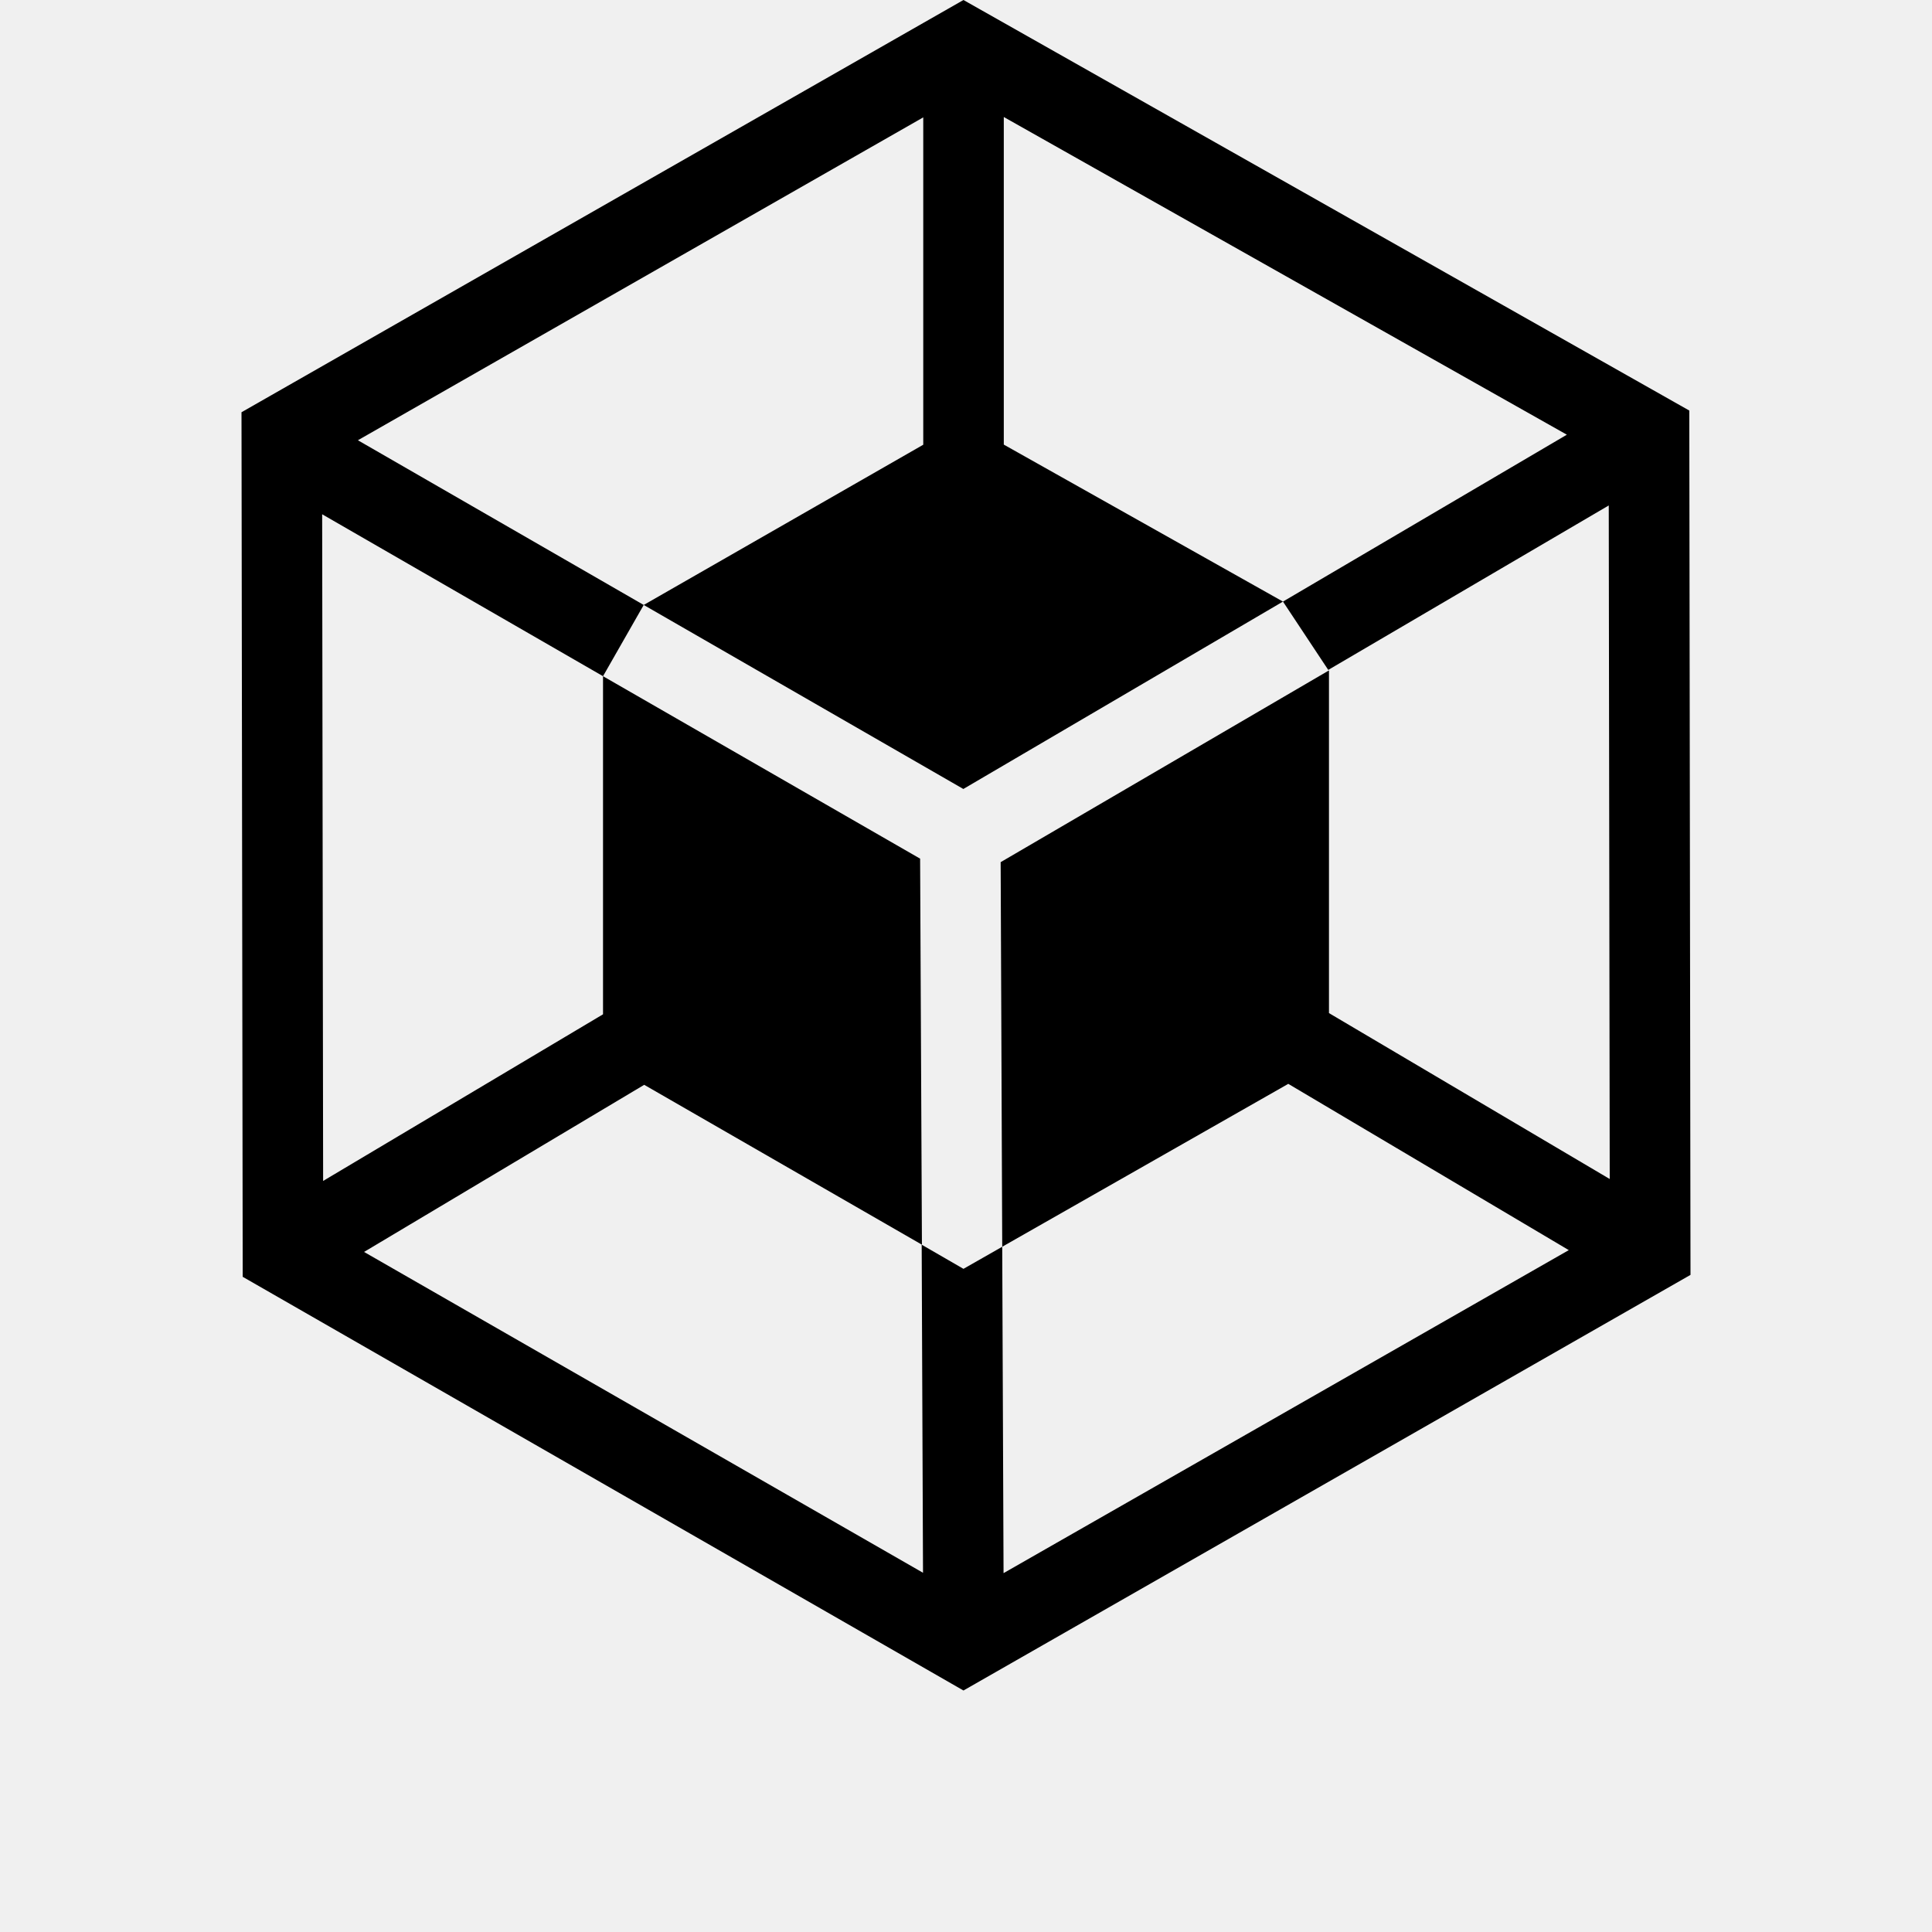
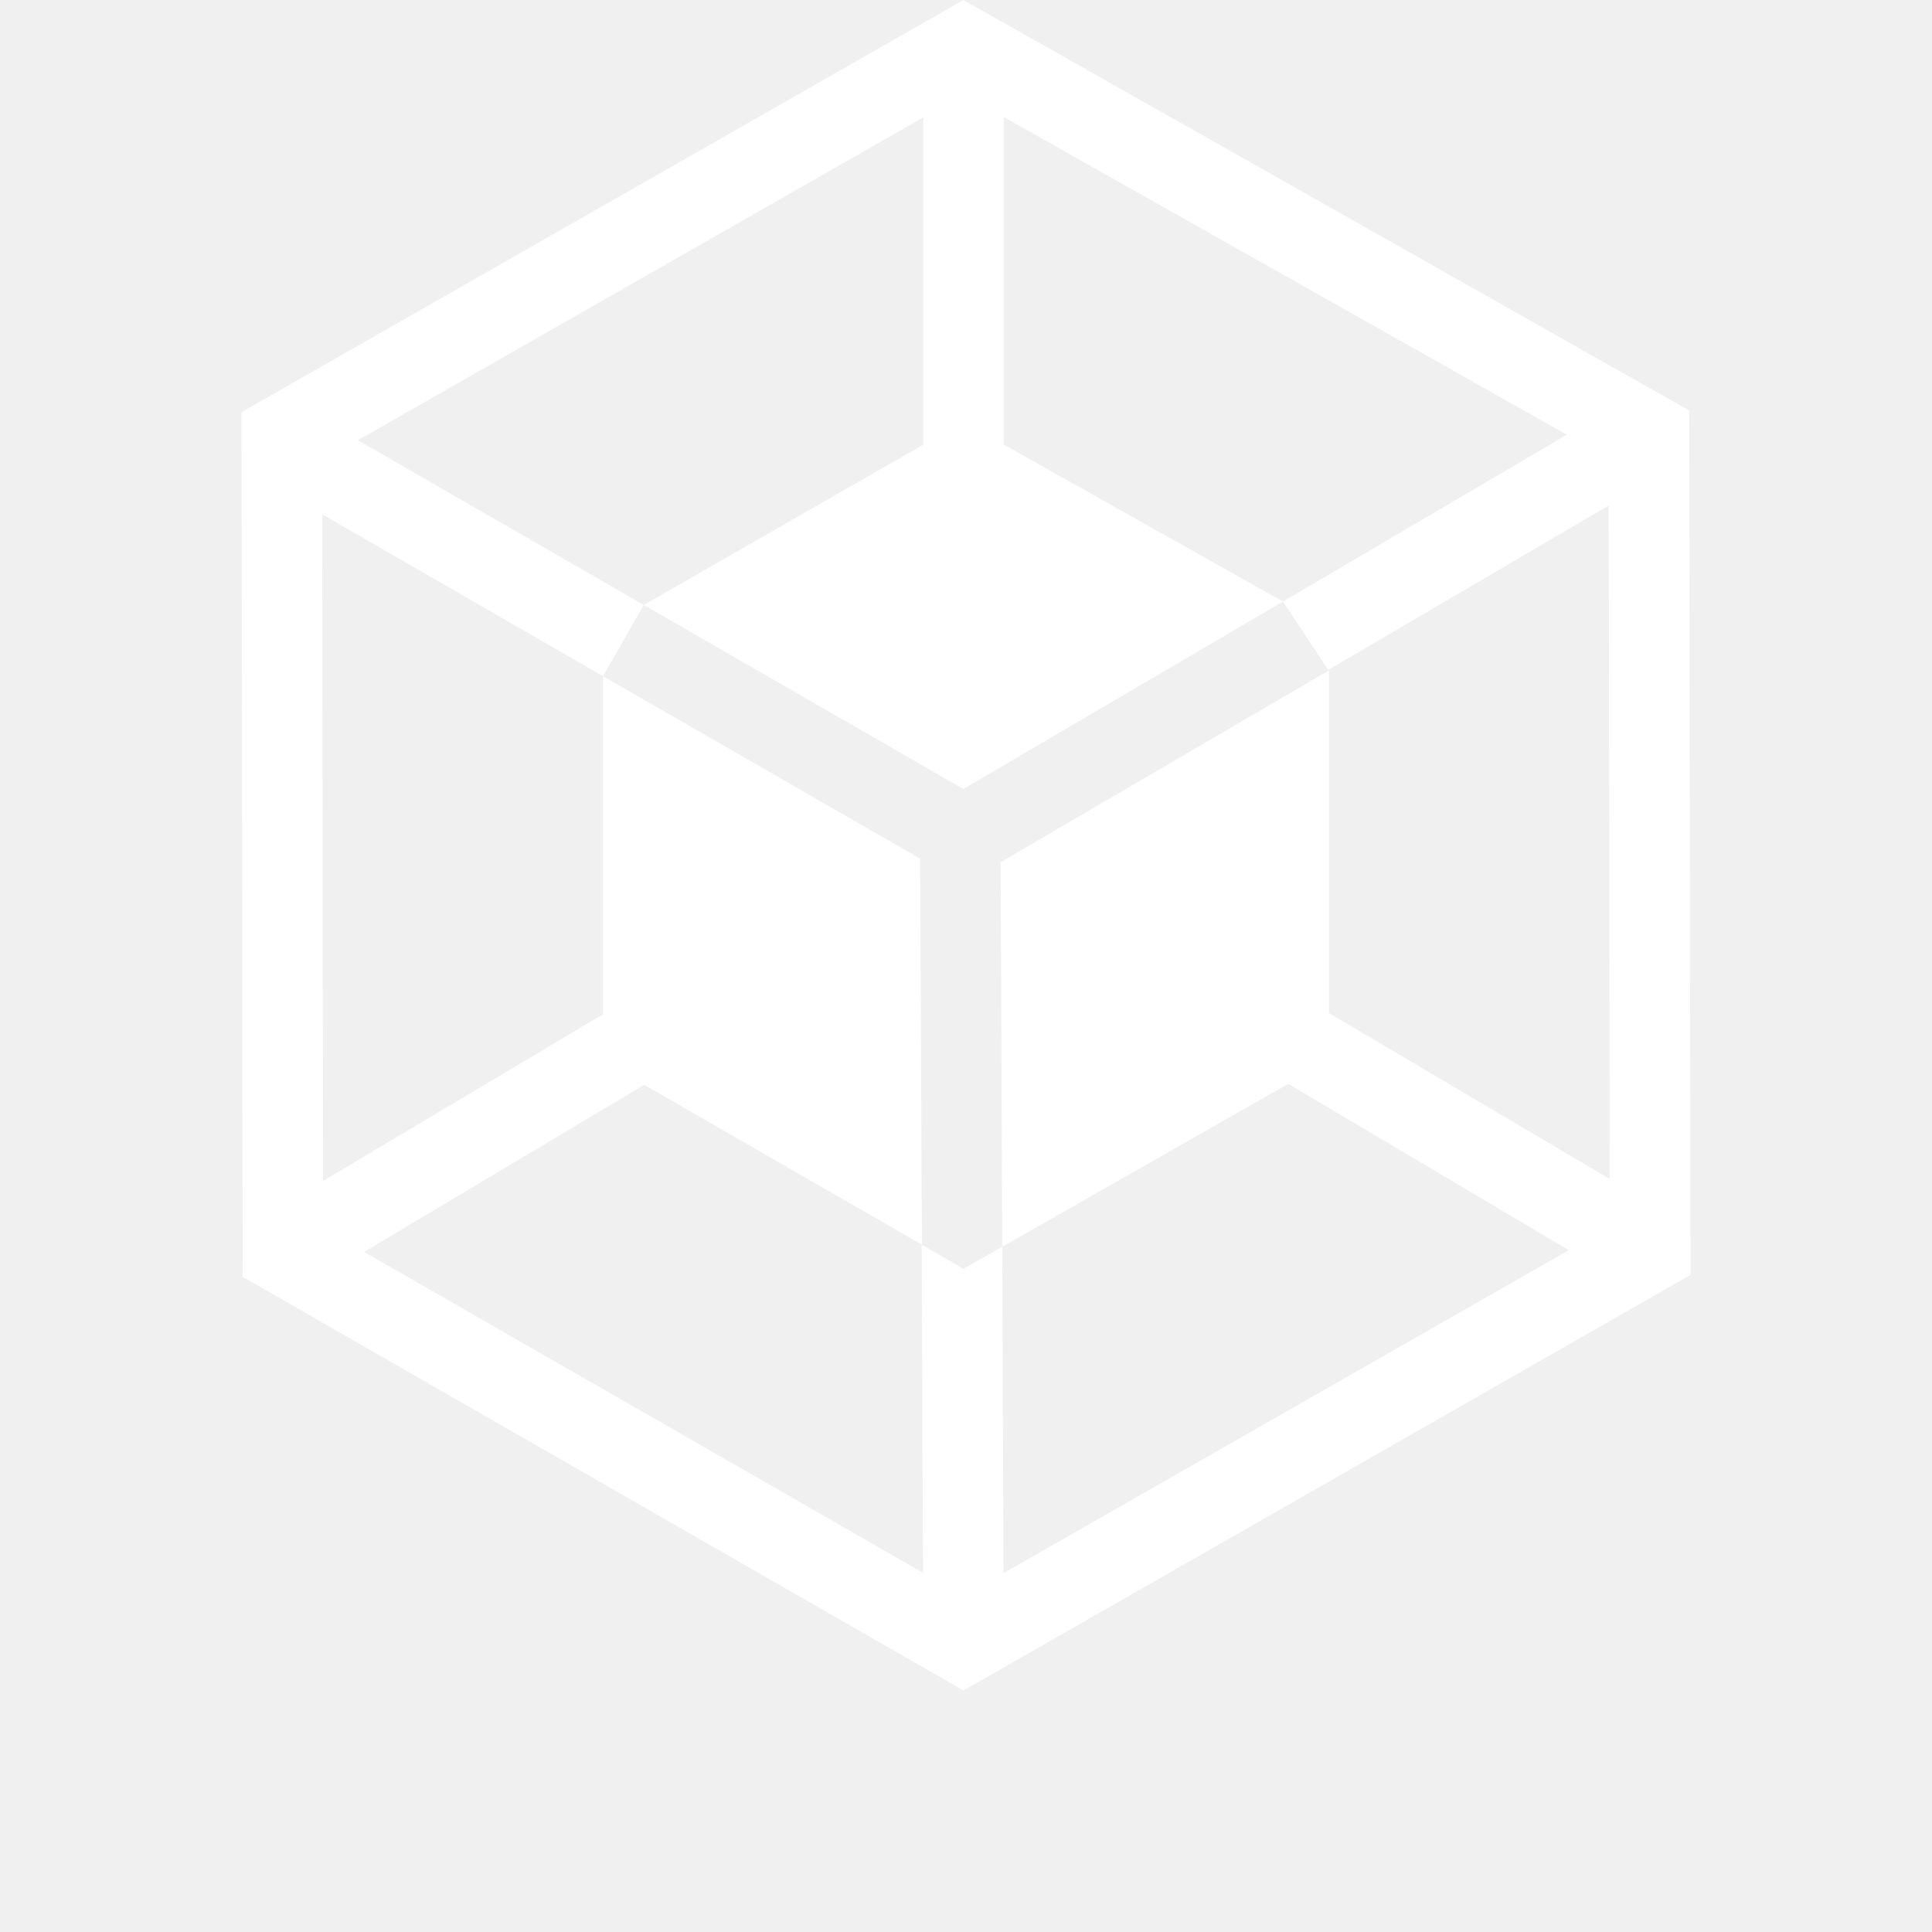
<svg xmlns="http://www.w3.org/2000/svg" viewBox="0 0 16 16">
  <defs>
    <style>
      .i-color {
-         fill: #000;
+         fill: #FFFFFF;
        fill-rule: evenodd;
      }
    </style>
  </defs>
  <path class="i-color" d="M13.99,4.4L7.979,1,2,4.414l0.01,7.16L7.979,15,14,11.558Zm-2.984,4.99,0-2.838L8.287,8.14,8.3,11.325l2.369-1.349,2.323,1.377L8.311,14.028,8.3,11.325l-0.321.183-0.346-.2,0.011,2.717L3.015,11.368l2.32-1.384,2.3,1.324L7.62,8.111,4.994,6.6l0,2.8L2.676,10.78,2.668,5.259,4.994,6.6l0.337-.59L2.964,4.646,7.646,1.972V4.683L5.331,6.01,7.978,7.534l2.647-1.552-2.312-1.3V1.969L12.976,4.6,10.625,5.982,11,6.548l2.323-1.362,0.008,5.578Z" transform="translate(0 -1)" />
</svg>
